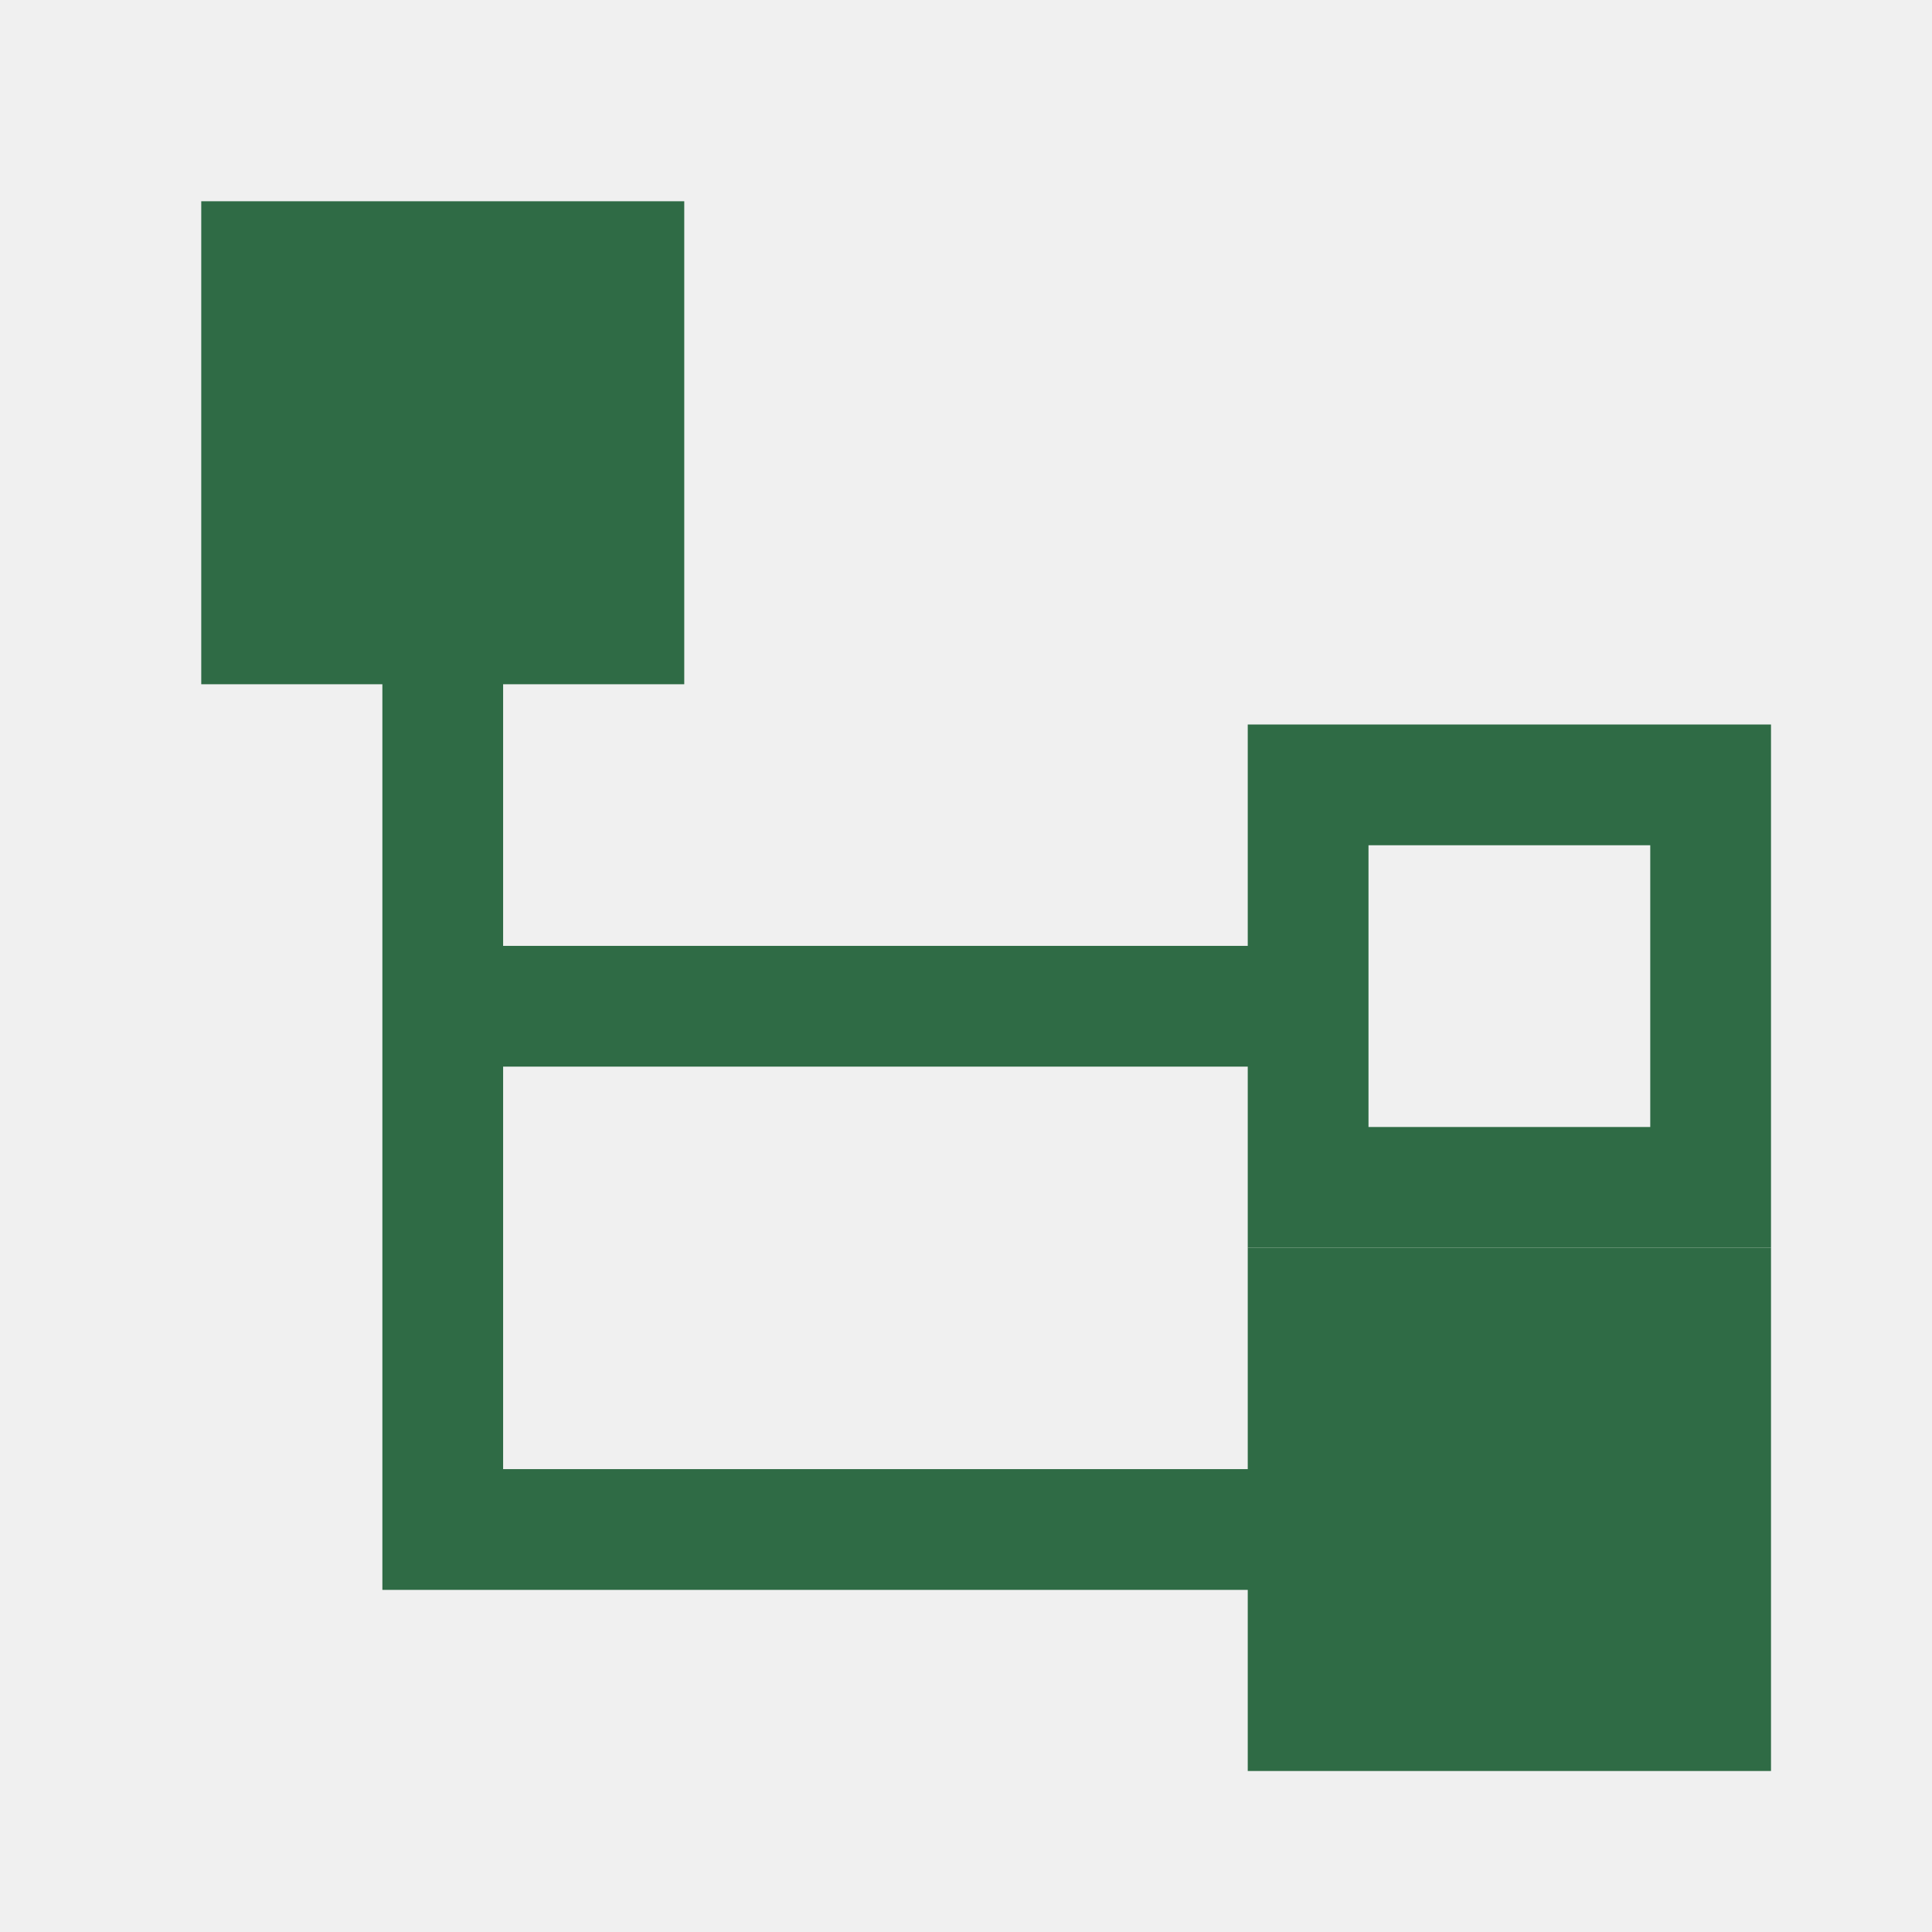
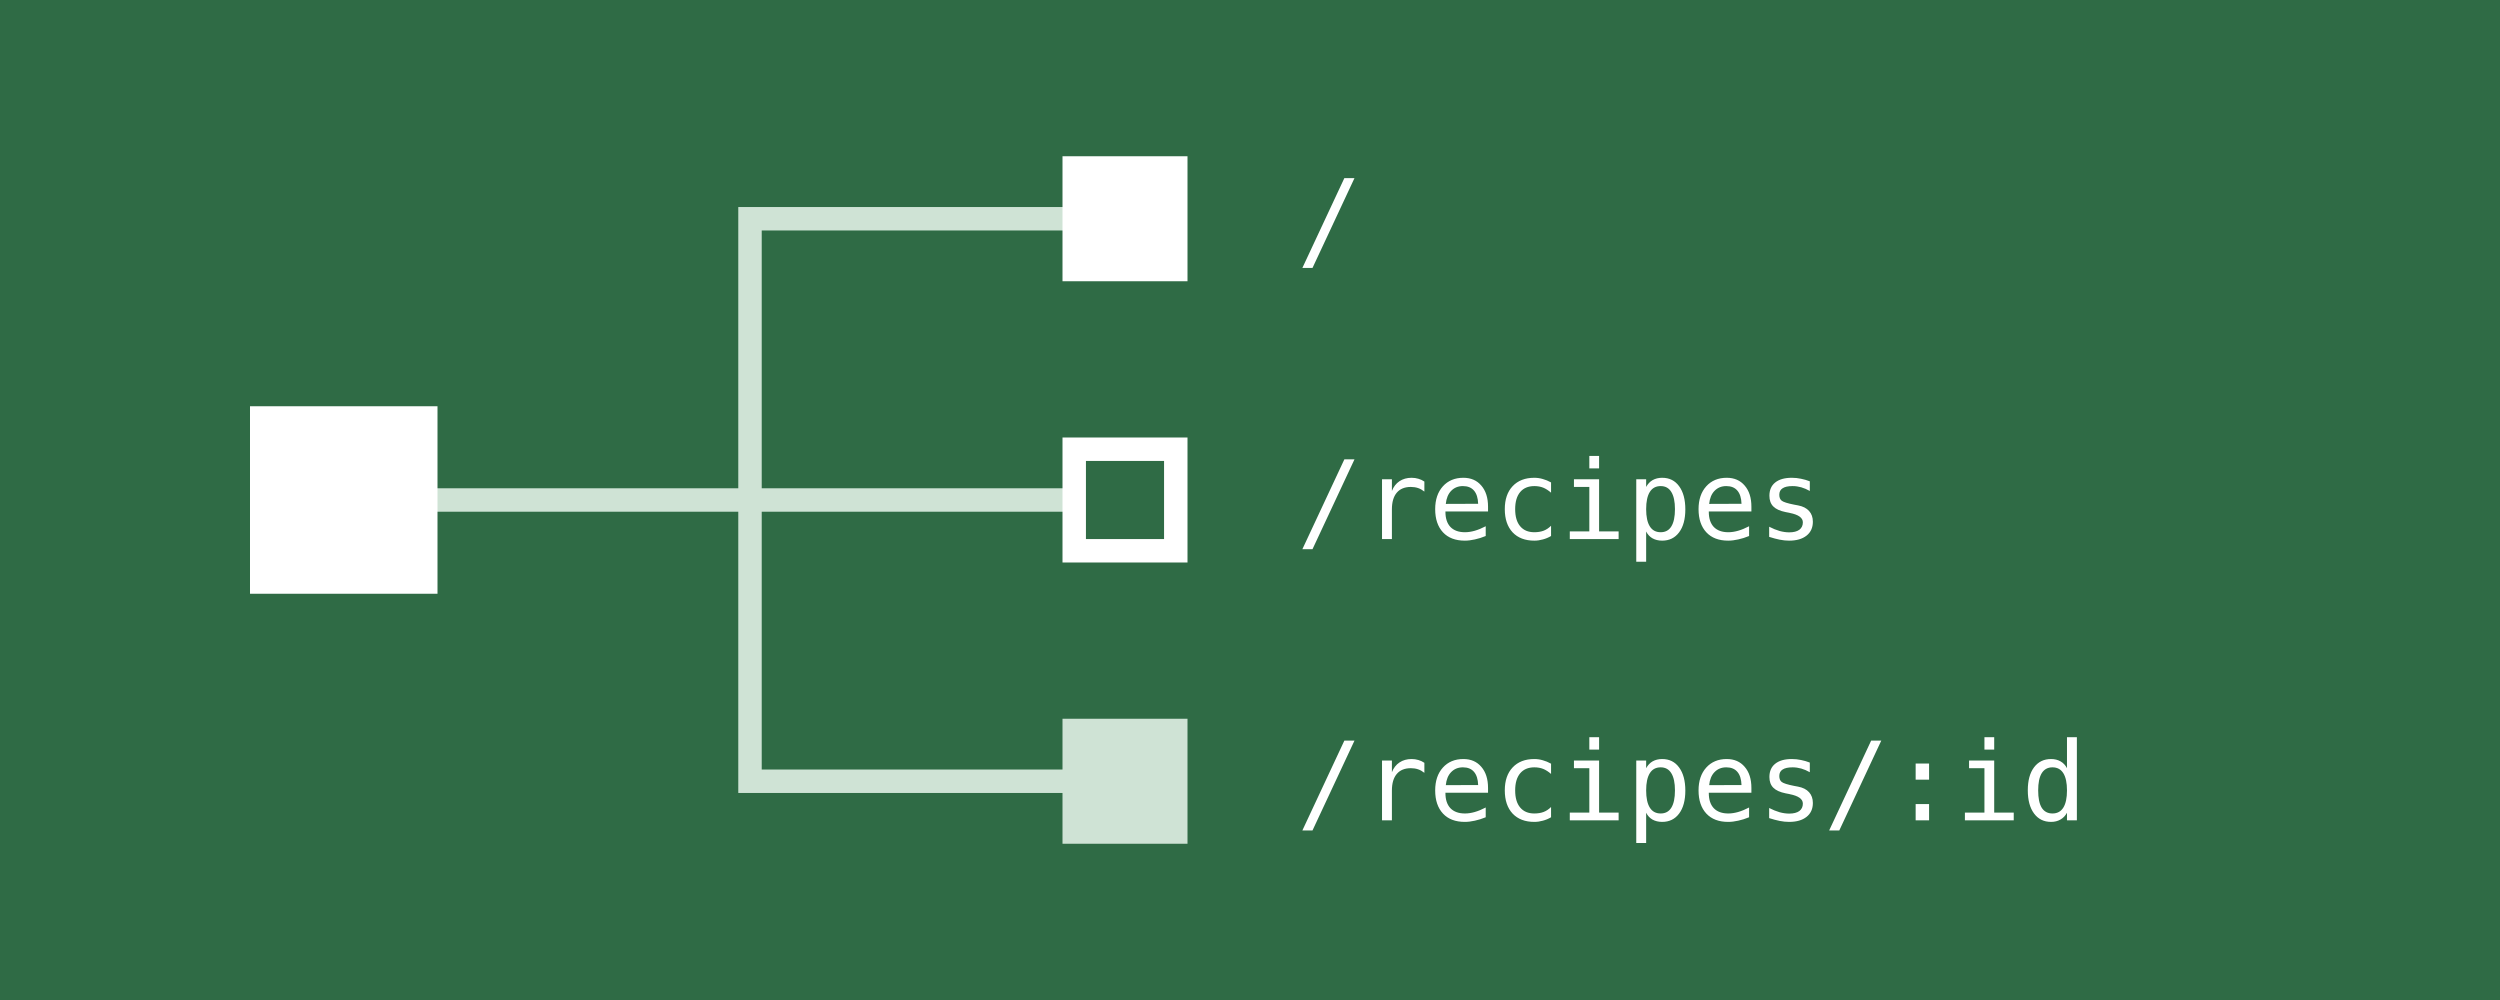
- <svg xmlns="http://www.w3.org/2000/svg" width="48" height="48" viewBox="0 0 48 48" aria-hidden="true">
-   <path d="M11 16V38H31M11 25H31" fill="none" stroke="#2f6b45" stroke-width="3" stroke-linecap="square" stroke-linejoin="miter" />
-   <rect x="5" y="5" width="12" height="12" fill="#2f6b45" />
-   <rect x="32.5" y="19.5" width="10" height="10" fill="none" stroke="#2f6b45" stroke-width="3" stroke-linecap="square" stroke-linejoin="miter" />
-   <rect x="31" y="31" width="13" height="13" fill="#2f6b45" />
+ <svg xmlns="http://www.w3.org/2000/svg" width="320" height="128" viewBox="0 0 320 128" aria-hidden="true">
+   <rect width="320" height="128" fill="#2f6b45" />
+   <path d="M56 64H96M96 28V100M96 28H136M96 64H136M96 100H136" fill="none" stroke="#cfe3d5" stroke-width="3" stroke-linecap="square" />
+   <rect x="32" y="52" width="24" height="24" fill="#ffffff" />
+   <rect x="136" y="20" width="16" height="16" fill="#ffffff" />
+   <rect x="137.5" y="57.5" width="13" height="13" fill="none" stroke="#ffffff" stroke-width="3" />
+   <rect x="136" y="92" width="16" height="16" fill="#cfe3d5" />
+   <g font-family="JetBrains Mono, ui-monospace, monospace" font-size="14" fill="#ffffff">
+     <text x="166" y="33">/</text>
+     <text x="166" y="69">/recipes</text>
+     <text x="166" y="105">/recipes/:id</text>
+   </g>
</svg>
